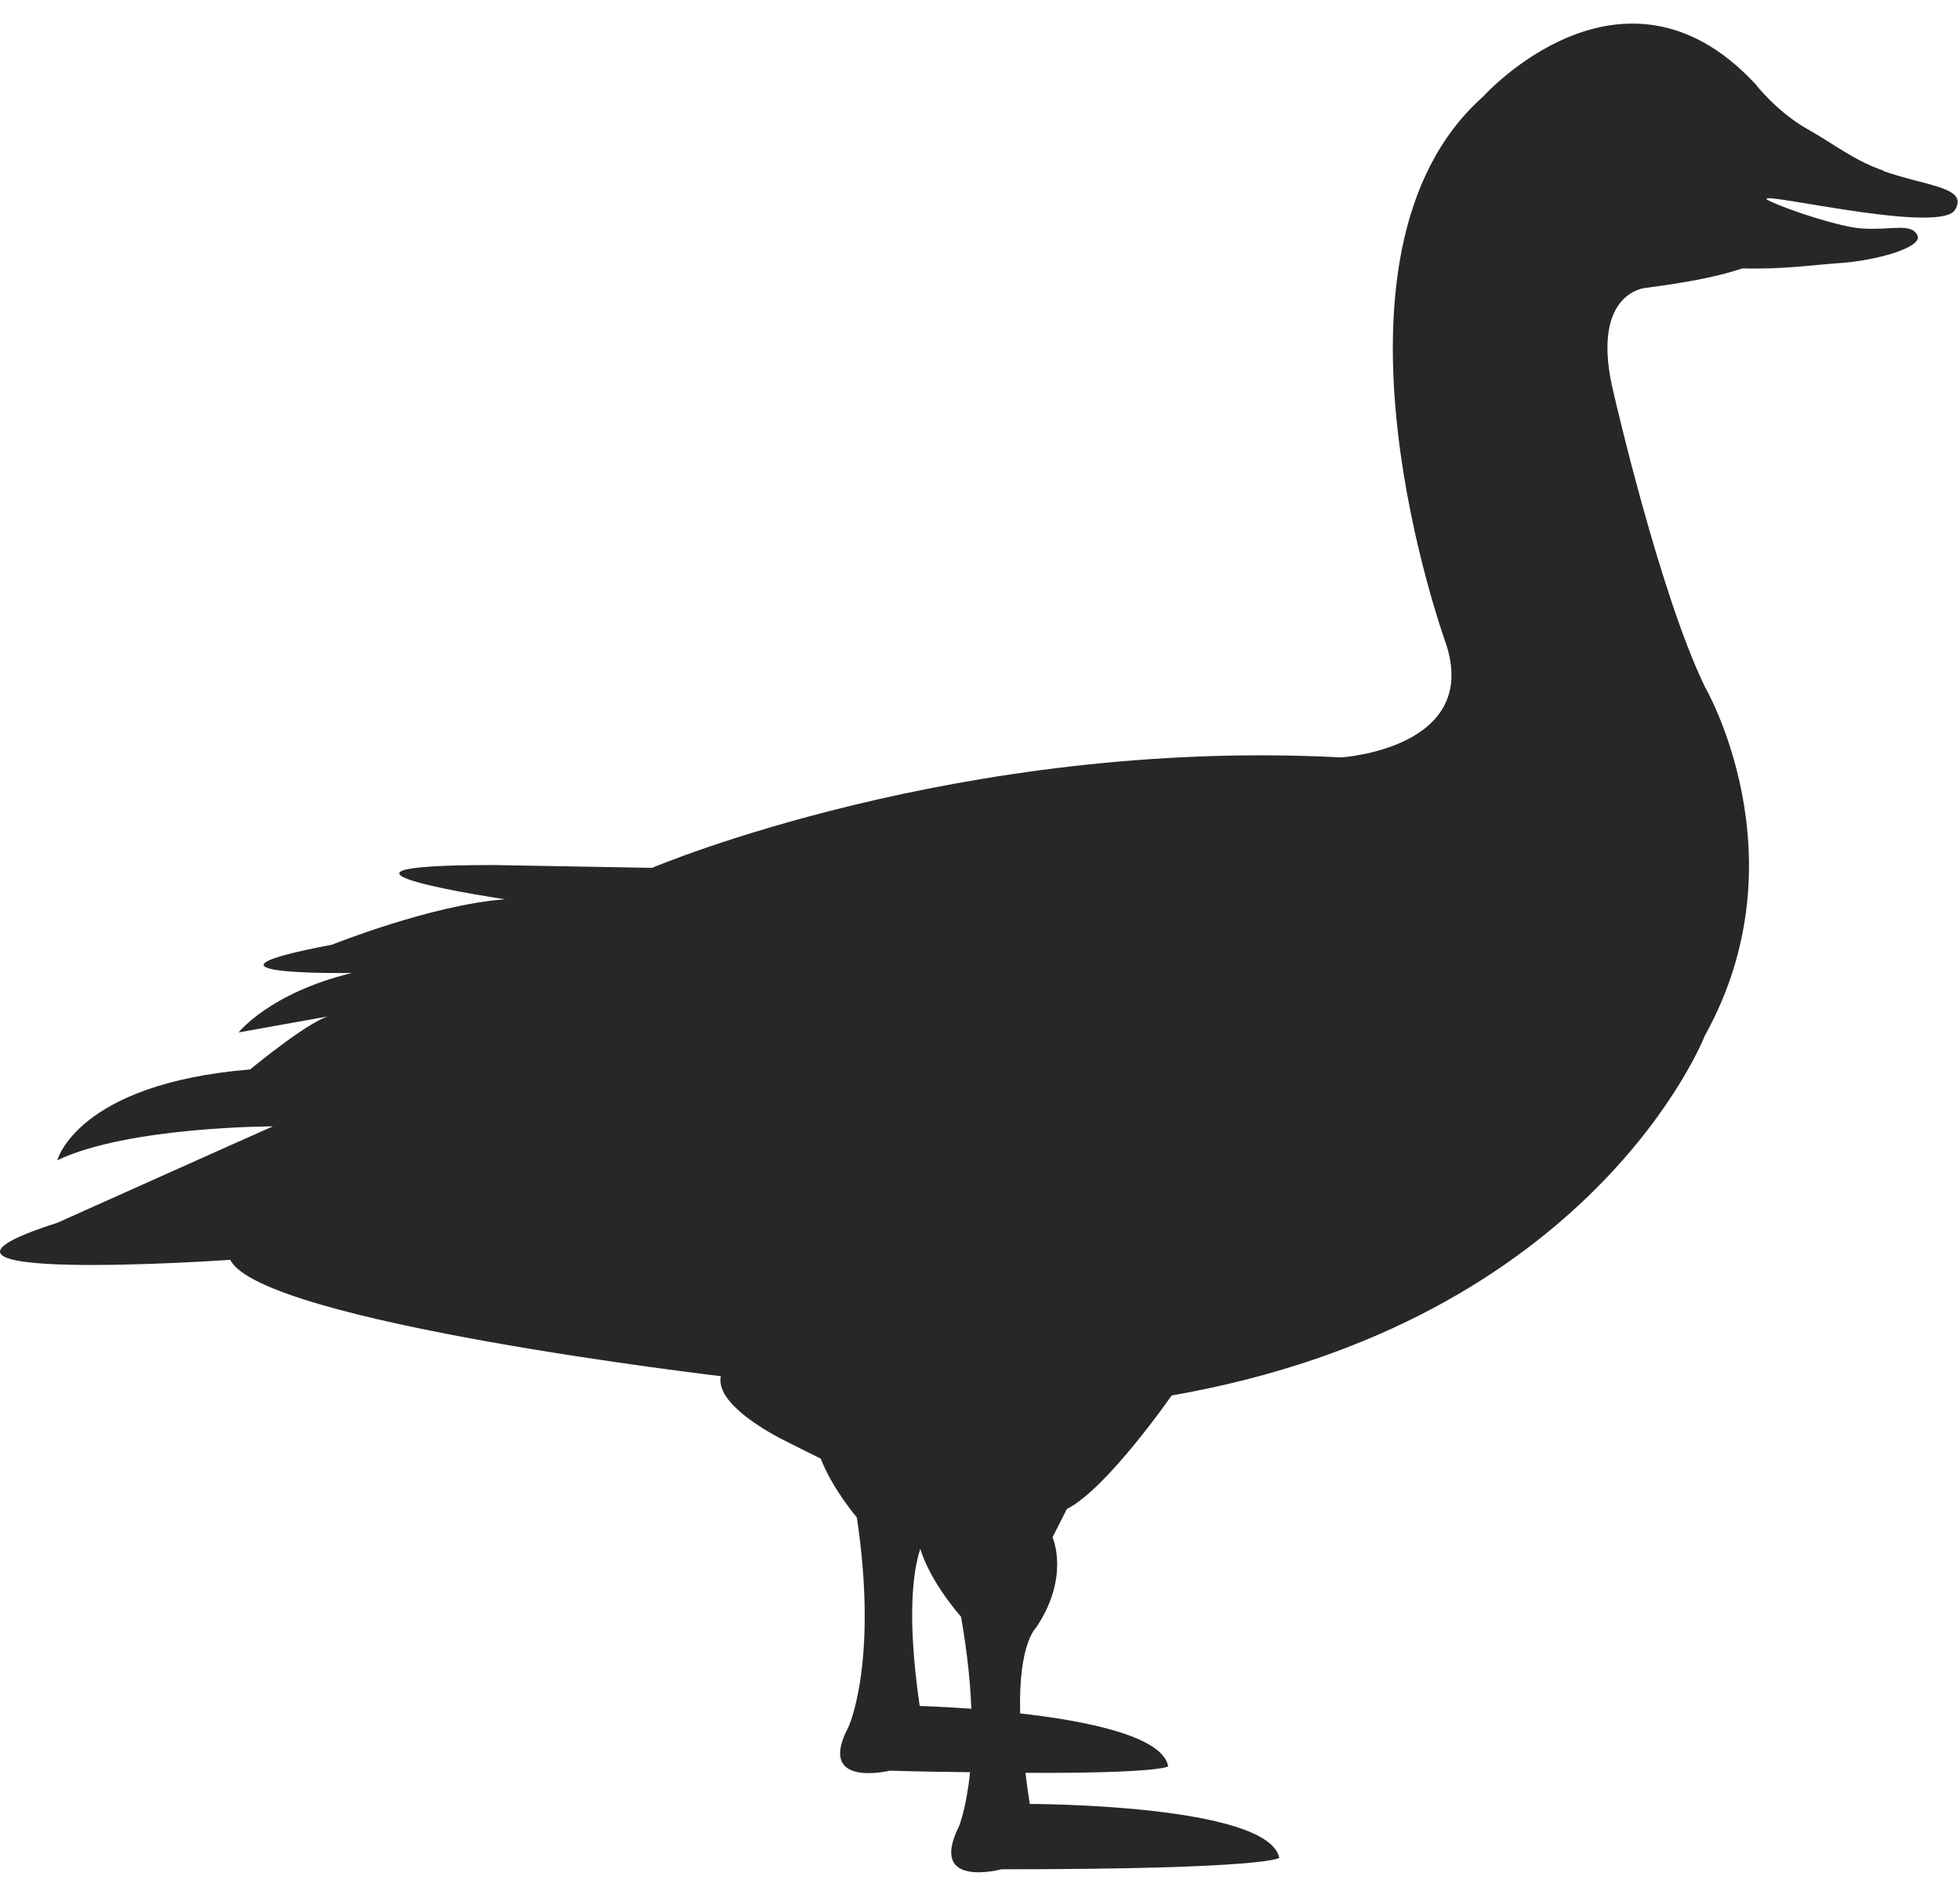
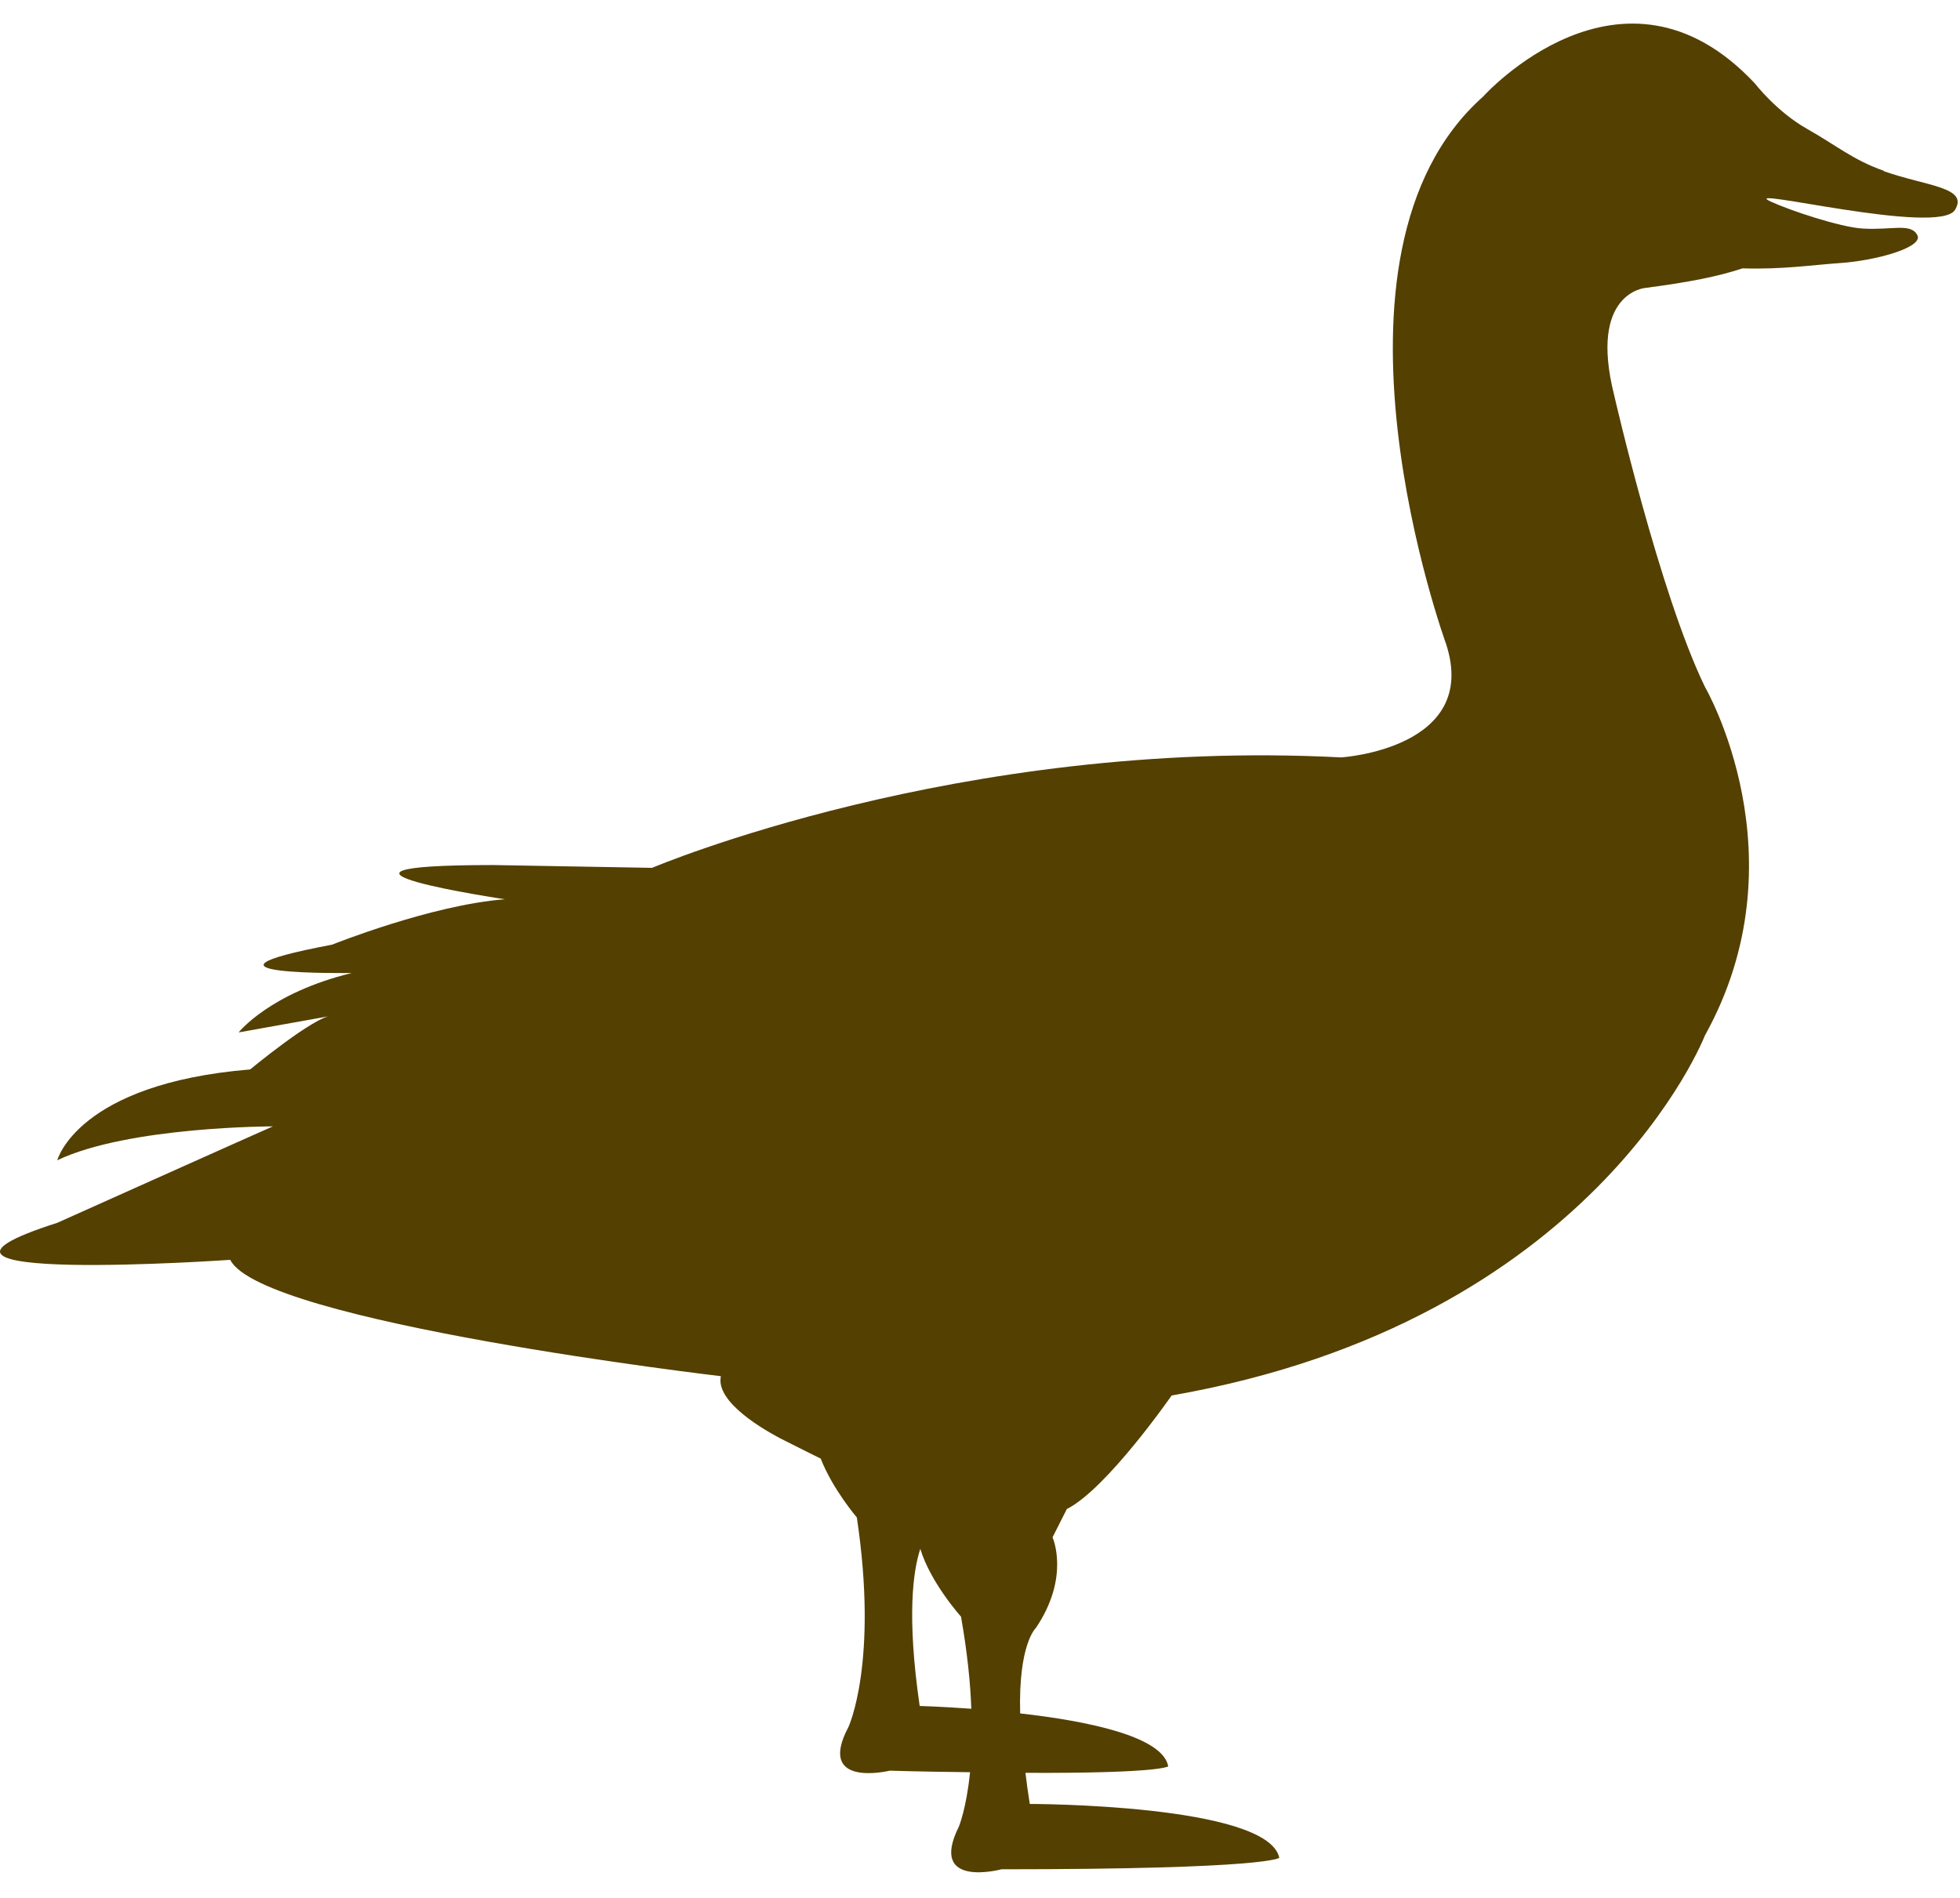
<svg xmlns="http://www.w3.org/2000/svg" width="63" height="61" viewBox="0 0 63 61" fill="none">
-   <path d="M60.541 5.486C59.571 5.146 59.011 4.666 58.09 4.146C57.111 3.596 56.41 2.686 56.41 2.686C52.141 -1.884 47.67 3.106 47.67 3.106C41.931 8.206 46.48 20.696 46.48 20.696C47.581 24.066 43.111 24.346 43.111 24.346C30.811 23.706 20.96 27.896 20.96 27.896L15.861 27.806C8.841 27.806 16.23 28.906 16.23 28.906C13.861 29.086 10.671 30.366 10.671 30.366C5.38 31.366 11.31 31.276 11.31 31.276C8.671 31.916 7.67 33.186 7.67 33.186L10.681 32.646C10.13 32.646 8.04 34.376 8.04 34.376C2.481 34.836 1.841 37.296 1.841 37.296C4.121 36.206 8.771 36.206 8.771 36.206C7.951 36.566 1.841 39.306 1.841 39.306C-4.449 41.316 7.401 40.496 7.401 40.496C8.401 42.506 23.171 44.236 23.171 44.236C22.991 45.056 24.53 45.966 25.261 46.326C25.671 46.536 26.041 46.716 26.381 46.886C26.761 47.866 27.541 48.776 27.541 48.776C28.241 53.446 27.27 55.516 27.27 55.516C26.221 57.496 28.601 56.916 28.601 56.916C29.561 56.946 30.41 56.956 31.18 56.966C31.061 58.146 30.82 58.716 30.82 58.716C29.82 60.726 32.191 60.086 32.191 60.086C40.85 60.086 41.12 59.716 41.12 59.716C40.751 57.986 33.1 57.986 33.1 57.986C33.041 57.616 33.001 57.316 32.961 56.986C37.35 57.006 37.55 56.776 37.55 56.776C37.37 55.806 34.92 55.316 32.791 55.076C32.73 52.846 33.291 52.336 33.291 52.336C34.41 50.686 33.831 49.416 33.831 49.416L34.291 48.506C35.571 47.866 37.66 44.856 37.66 44.856C51.24 42.486 54.8 33.286 54.8 33.286C57.99 27.546 54.8 22.076 54.8 22.076C53.34 19.066 51.88 12.686 51.88 12.686C51.06 9.406 52.88 9.256 52.88 9.256C54.331 9.066 55.221 8.886 56.011 8.626C57.3 8.666 58.251 8.516 59.141 8.456C60.3 8.376 61.761 7.966 61.641 7.586C61.45 7.146 60.821 7.406 59.87 7.346C59.151 7.306 57.511 6.756 56.91 6.476C55.791 5.956 62.321 7.596 62.84 6.746C63.281 6.016 61.931 5.986 60.56 5.506L60.541 5.486ZM29.561 54.836C29.14 51.936 29.351 50.486 29.581 49.786C29.91 50.876 30.89 51.966 30.89 51.966C31.09 53.106 31.191 54.086 31.221 54.926C30.25 54.856 29.55 54.836 29.55 54.836H29.561Z" fill="#272727" />
+   <path d="M60.541 5.486C59.571 5.146 59.011 4.666 58.09 4.146C57.111 3.596 56.41 2.686 56.41 2.686C52.141 -1.884 47.67 3.106 47.67 3.106C41.931 8.206 46.48 20.696 46.48 20.696C47.581 24.066 43.111 24.346 43.111 24.346C30.811 23.706 20.96 27.896 20.96 27.896L15.861 27.806C8.841 27.806 16.23 28.906 16.23 28.906C13.861 29.086 10.671 30.366 10.671 30.366C5.38 31.366 11.31 31.276 11.31 31.276C8.671 31.916 7.67 33.186 7.67 33.186L10.681 32.646C10.13 32.646 8.04 34.376 8.04 34.376C2.481 34.836 1.841 37.296 1.841 37.296C4.121 36.206 8.771 36.206 8.771 36.206C7.951 36.566 1.841 39.306 1.841 39.306C-4.449 41.316 7.401 40.496 7.401 40.496C8.401 42.506 23.171 44.236 23.171 44.236C22.991 45.056 24.53 45.966 25.261 46.326C25.671 46.536 26.041 46.716 26.381 46.886C26.761 47.866 27.541 48.776 27.541 48.776C28.241 53.446 27.27 55.516 27.27 55.516C26.221 57.496 28.601 56.916 28.601 56.916C29.561 56.946 30.41 56.956 31.18 56.966C31.061 58.146 30.82 58.716 30.82 58.716C29.82 60.726 32.191 60.086 32.191 60.086C40.85 60.086 41.12 59.716 41.12 59.716C40.751 57.986 33.1 57.986 33.1 57.986C33.041 57.616 33.001 57.316 32.961 56.986C37.35 57.006 37.55 56.776 37.55 56.776C37.37 55.806 34.92 55.316 32.791 55.076C32.73 52.846 33.291 52.336 33.291 52.336C34.41 50.686 33.831 49.416 33.831 49.416L34.291 48.506C35.571 47.866 37.66 44.856 37.66 44.856C51.24 42.486 54.8 33.286 54.8 33.286C57.99 27.546 54.8 22.076 54.8 22.076C53.34 19.066 51.88 12.686 51.88 12.686C51.06 9.406 52.88 9.256 52.88 9.256C54.331 9.066 55.221 8.886 56.011 8.626C57.3 8.666 58.251 8.516 59.141 8.456C60.3 8.376 61.761 7.966 61.641 7.586C61.45 7.146 60.821 7.406 59.87 7.346C59.151 7.306 57.511 6.756 56.91 6.476C55.791 5.956 62.321 7.596 62.84 6.746C63.281 6.016 61.931 5.986 60.56 5.506L60.541 5.486ZM29.561 54.836C29.14 51.936 29.351 50.486 29.581 49.786C29.91 50.876 30.89 51.966 30.89 51.966C31.09 53.106 31.191 54.086 31.221 54.926C30.25 54.856 29.55 54.836 29.55 54.836H29.561Z" fill="#544001" />
</svg>
